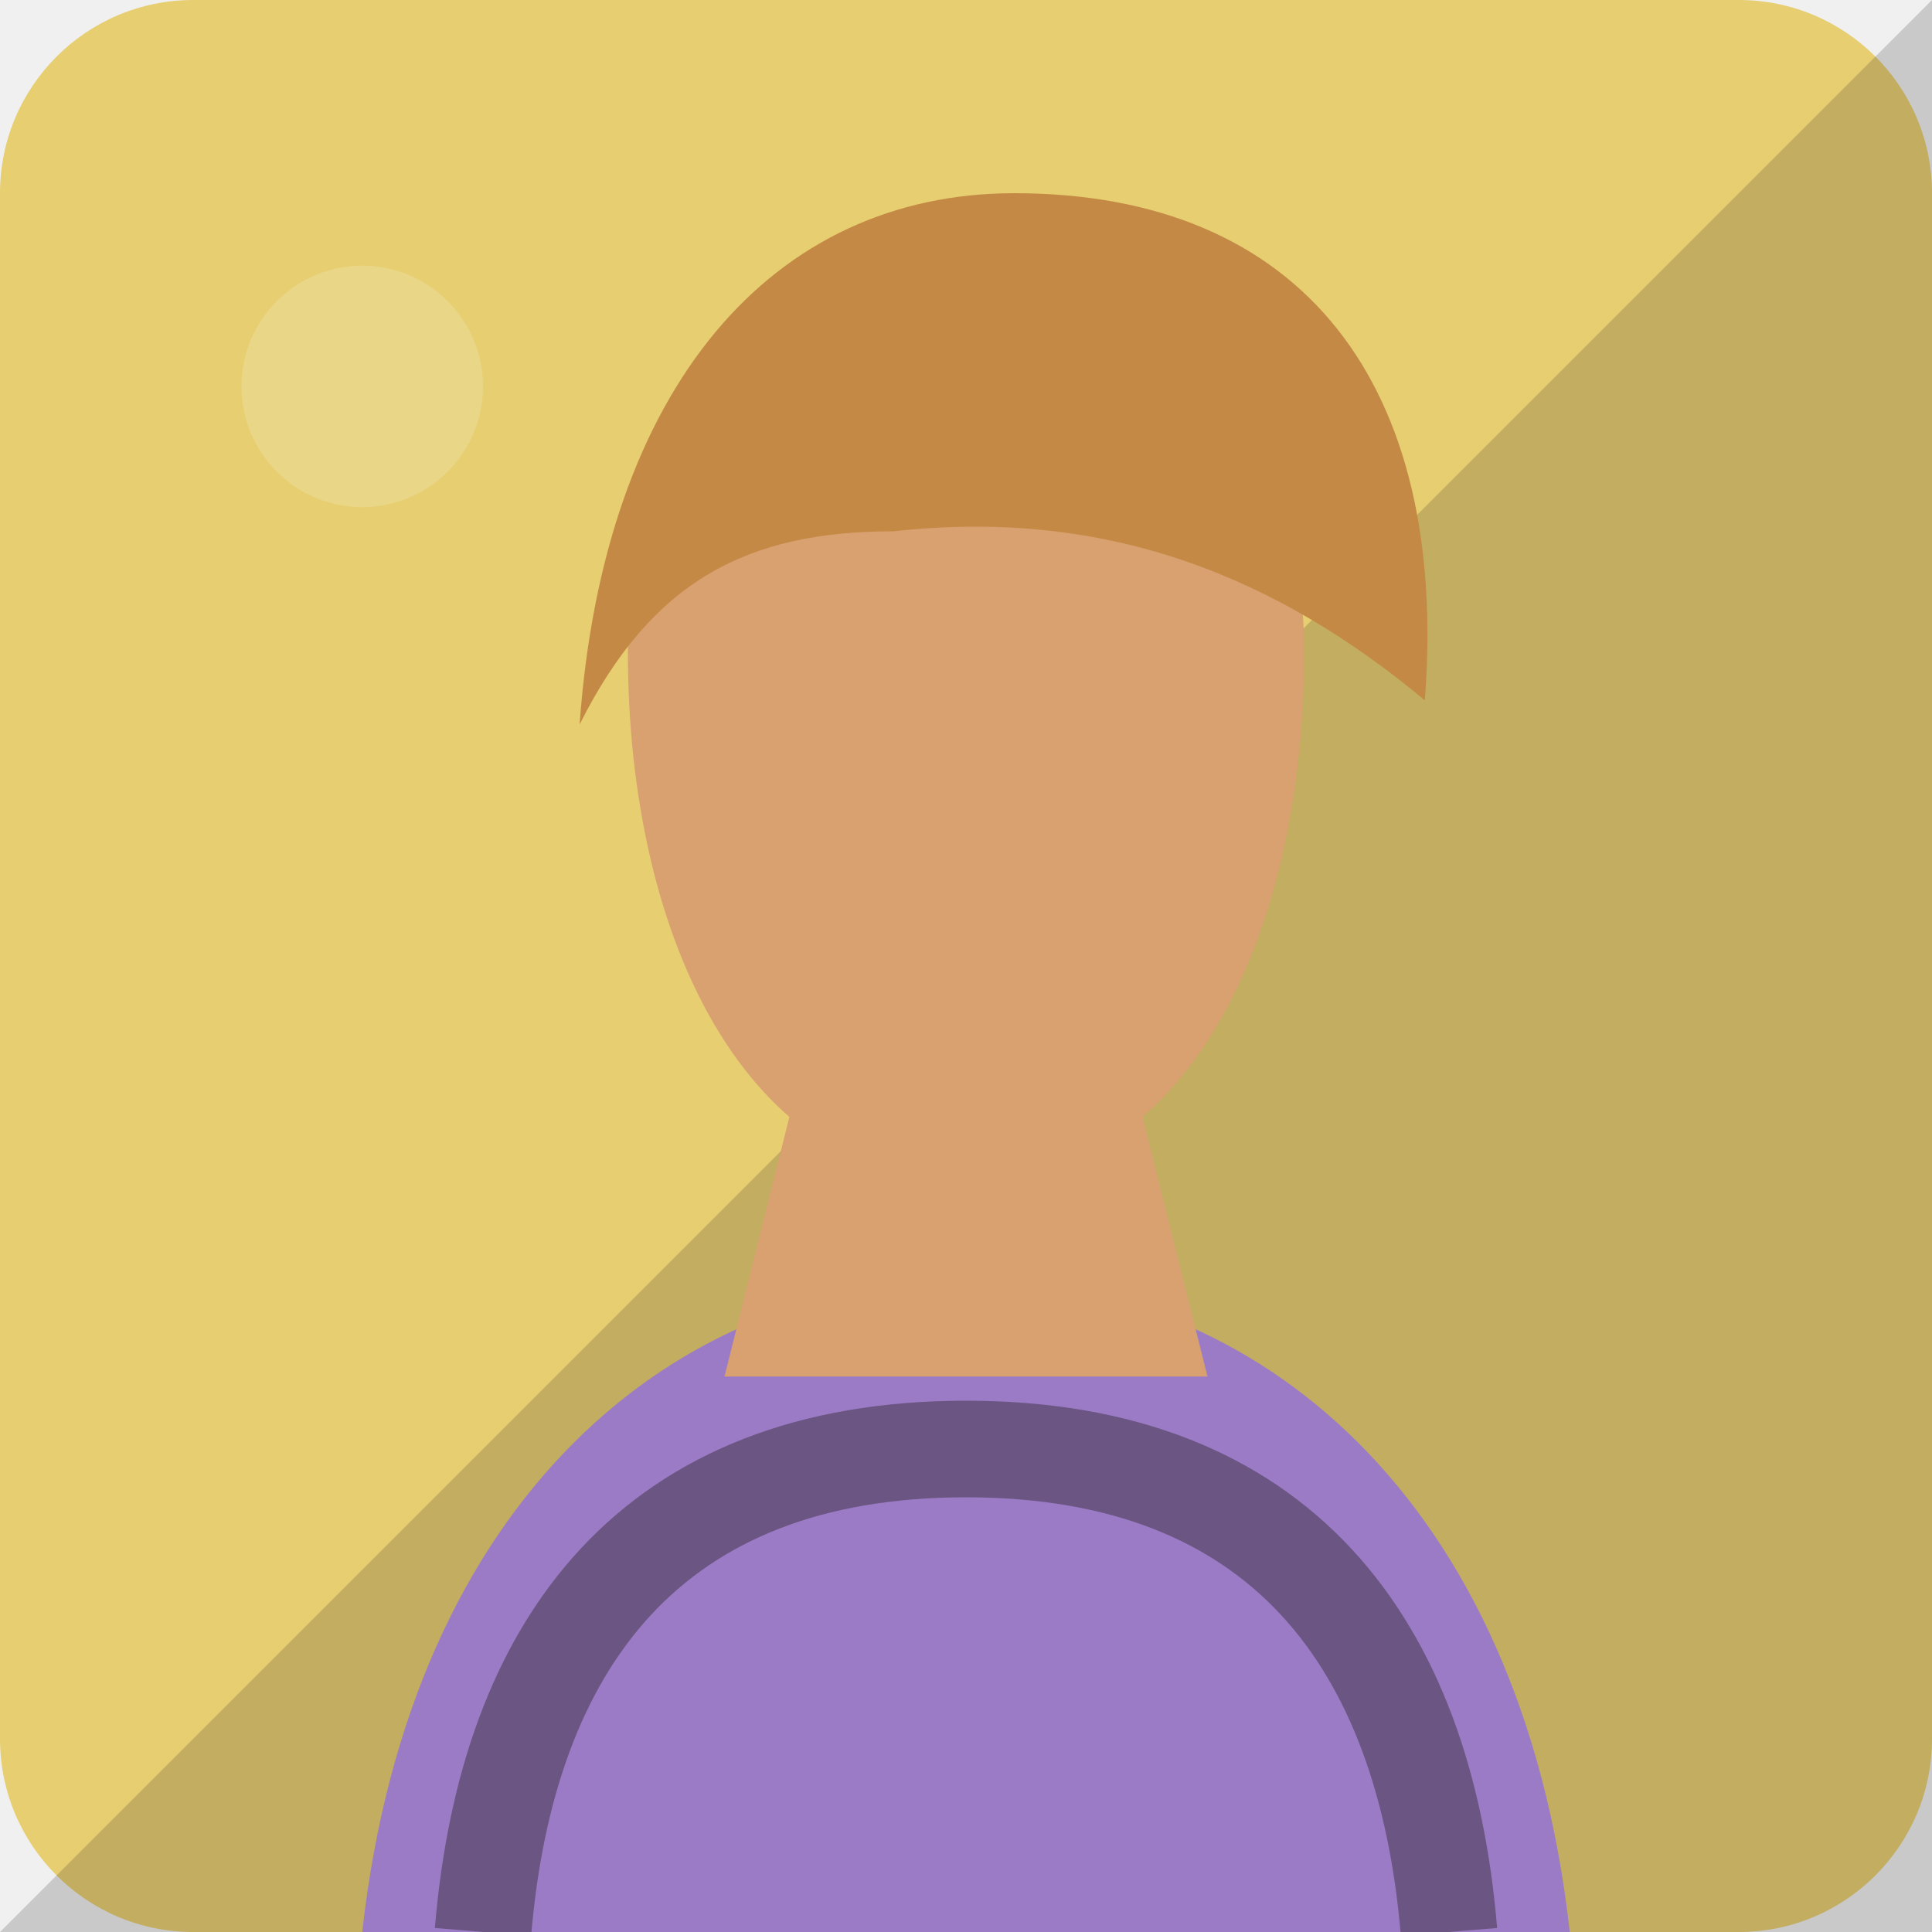
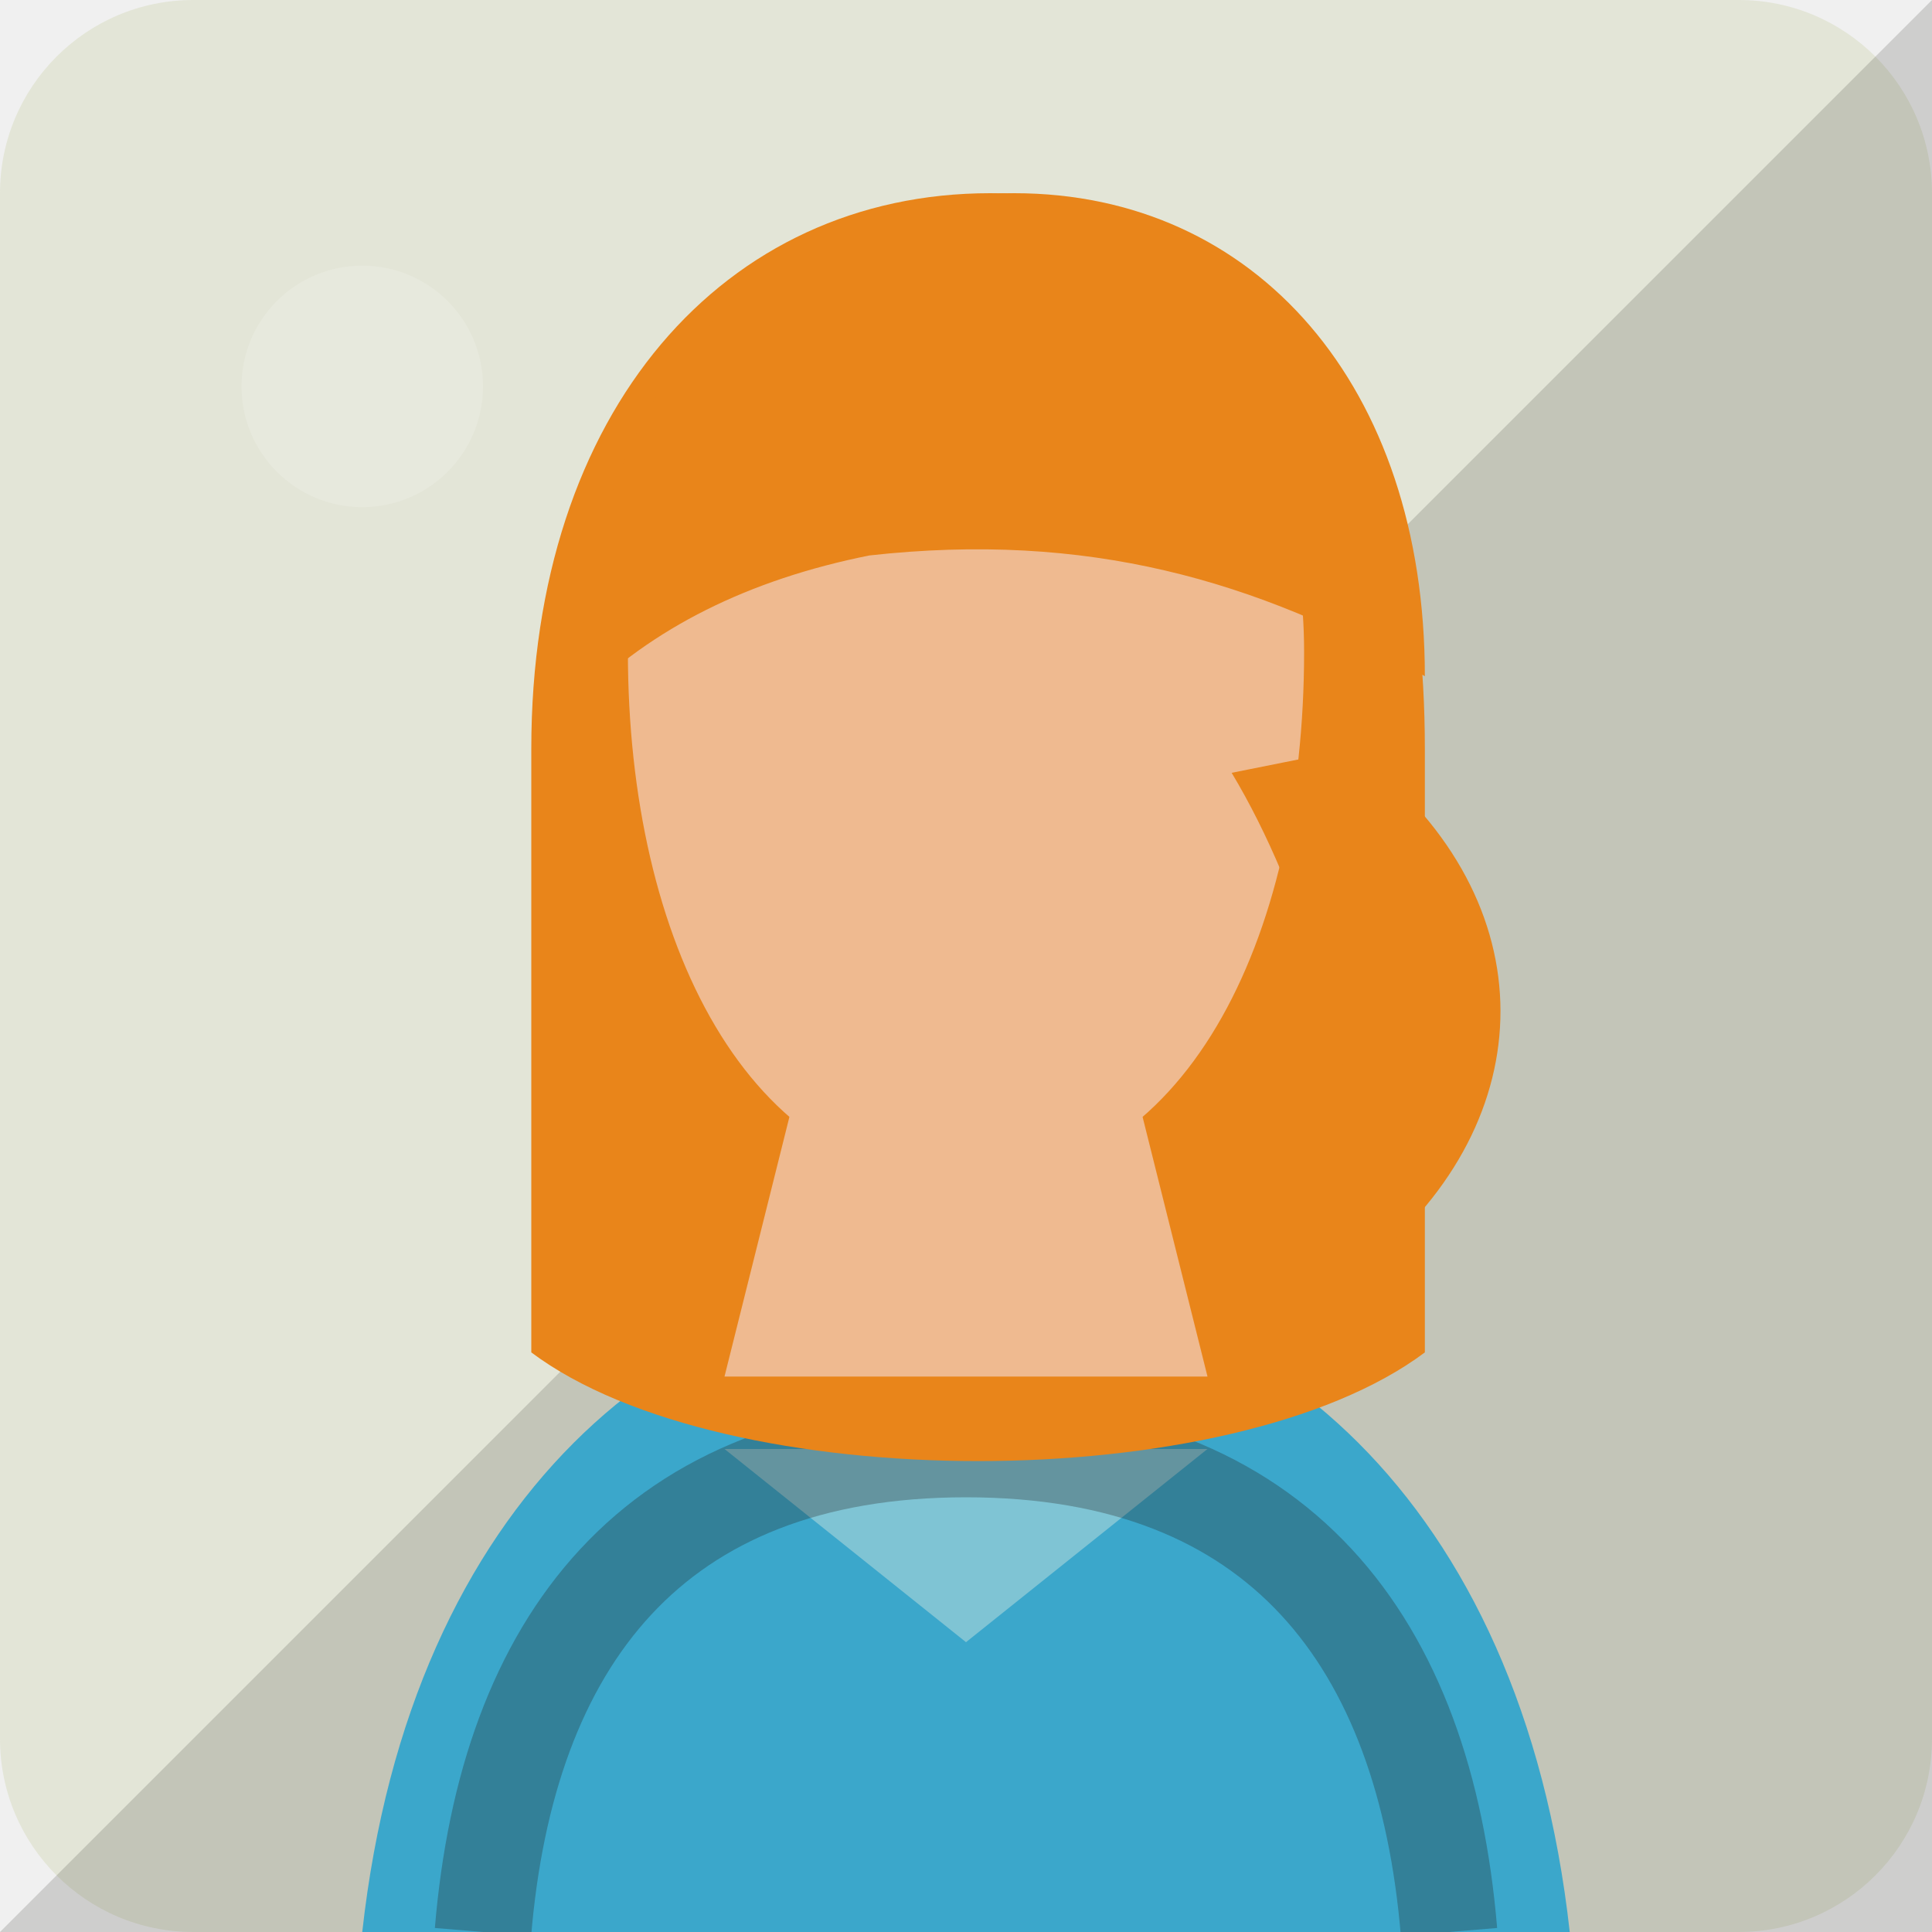
- <svg xmlns="http://www.w3.org/2000/svg" viewBox="0 0 80 80">
-   <rect width="80" height="80" rx="8" fill="#e6ce71" />
-   <path d="M0 80L80 0v80z" fill="#1b1715" opacity=".18" />
-   <circle cx="15" cy="16" r="5" fill="#fff" opacity=".16" />
+ <svg xmlns="http://www.w3.org/2000/svg" viewBox="0 0 80 80" data-style="soft-original" data-gender="female" data-age="adult" data-skin="peach" data-body="average" data-hair="ponytail" data-accessory="none" data-face="faceless">
+   <rect width="80" height="80" rx="8" fill="#e3e5d7" />
+   <path d="M0 80L80 0v80z" fill="#1b1715" opacity=".16" />
+   <circle cx="15" cy="16" r="5" fill="#fff" opacity=".15" />
  <ellipse cx="40" cy="73" rx="20" ry="5" fill="#1b1715" opacity=".22" />
-   <path d="M15 80c2-18 13-27 25-27s23 9 25 27z" fill="#9b7bc5" />
-   <path d="M33 45h14l3 12H30z" fill="#d9a070" />
-   <path d="M26 27c0-9 5-15 14-15s14 6 14 15c0 12-5 22-14 22S26 39 26 27z" fill="#d9a070" />
-   <path d="M24 30c1-14 8-22 18-22 12 0 18 8 17 21-6-5-13-8-22-7-6 0-10 2-13 8z" fill="#c48a45" />
-   <path d="M20 80c1-12 7-20 20-20s19 8 20 20" fill="none" stroke="#1d1815" stroke-width="4" opacity=".38" />
+   <path d="M15 80c2-18 13-27 25-27s23 9 25 27z" fill="#3ba7cb" />
+   <path d="M30 60l10 8 10-8" fill="#fff8e6" opacity=".35" />
+   <path d="M20 80c1-12 7-20 20-20s19 8 20 20" fill="none" stroke="#1d1815" stroke-width="4" opacity=".28" />
+   <path d="M22 31c0-14 8-23 19-23 12 0 18 9 18 23v25c-8 6-29 6-37 0z" fill="#e9851a" />
+   <path d="M33 45h14l3 12H30z" fill="#efba90" />
+   <path d="M26 27c0-9 5-15 14-15s14 6 14 15c0 12-5 22-14 22S26 39 26 27z" fill="#efba90" />
+   <path d="M24 29c0-13 8-21 18-21 10 0 17 8 17 20-7-4-14-6-23-5-5 1-9 3-12 6z" fill="#e9851a" />
+   <path d="M56 31c8 6 8 15 1 21-1-8-3-15-6-20z" fill="#e9851a" />
</svg>
